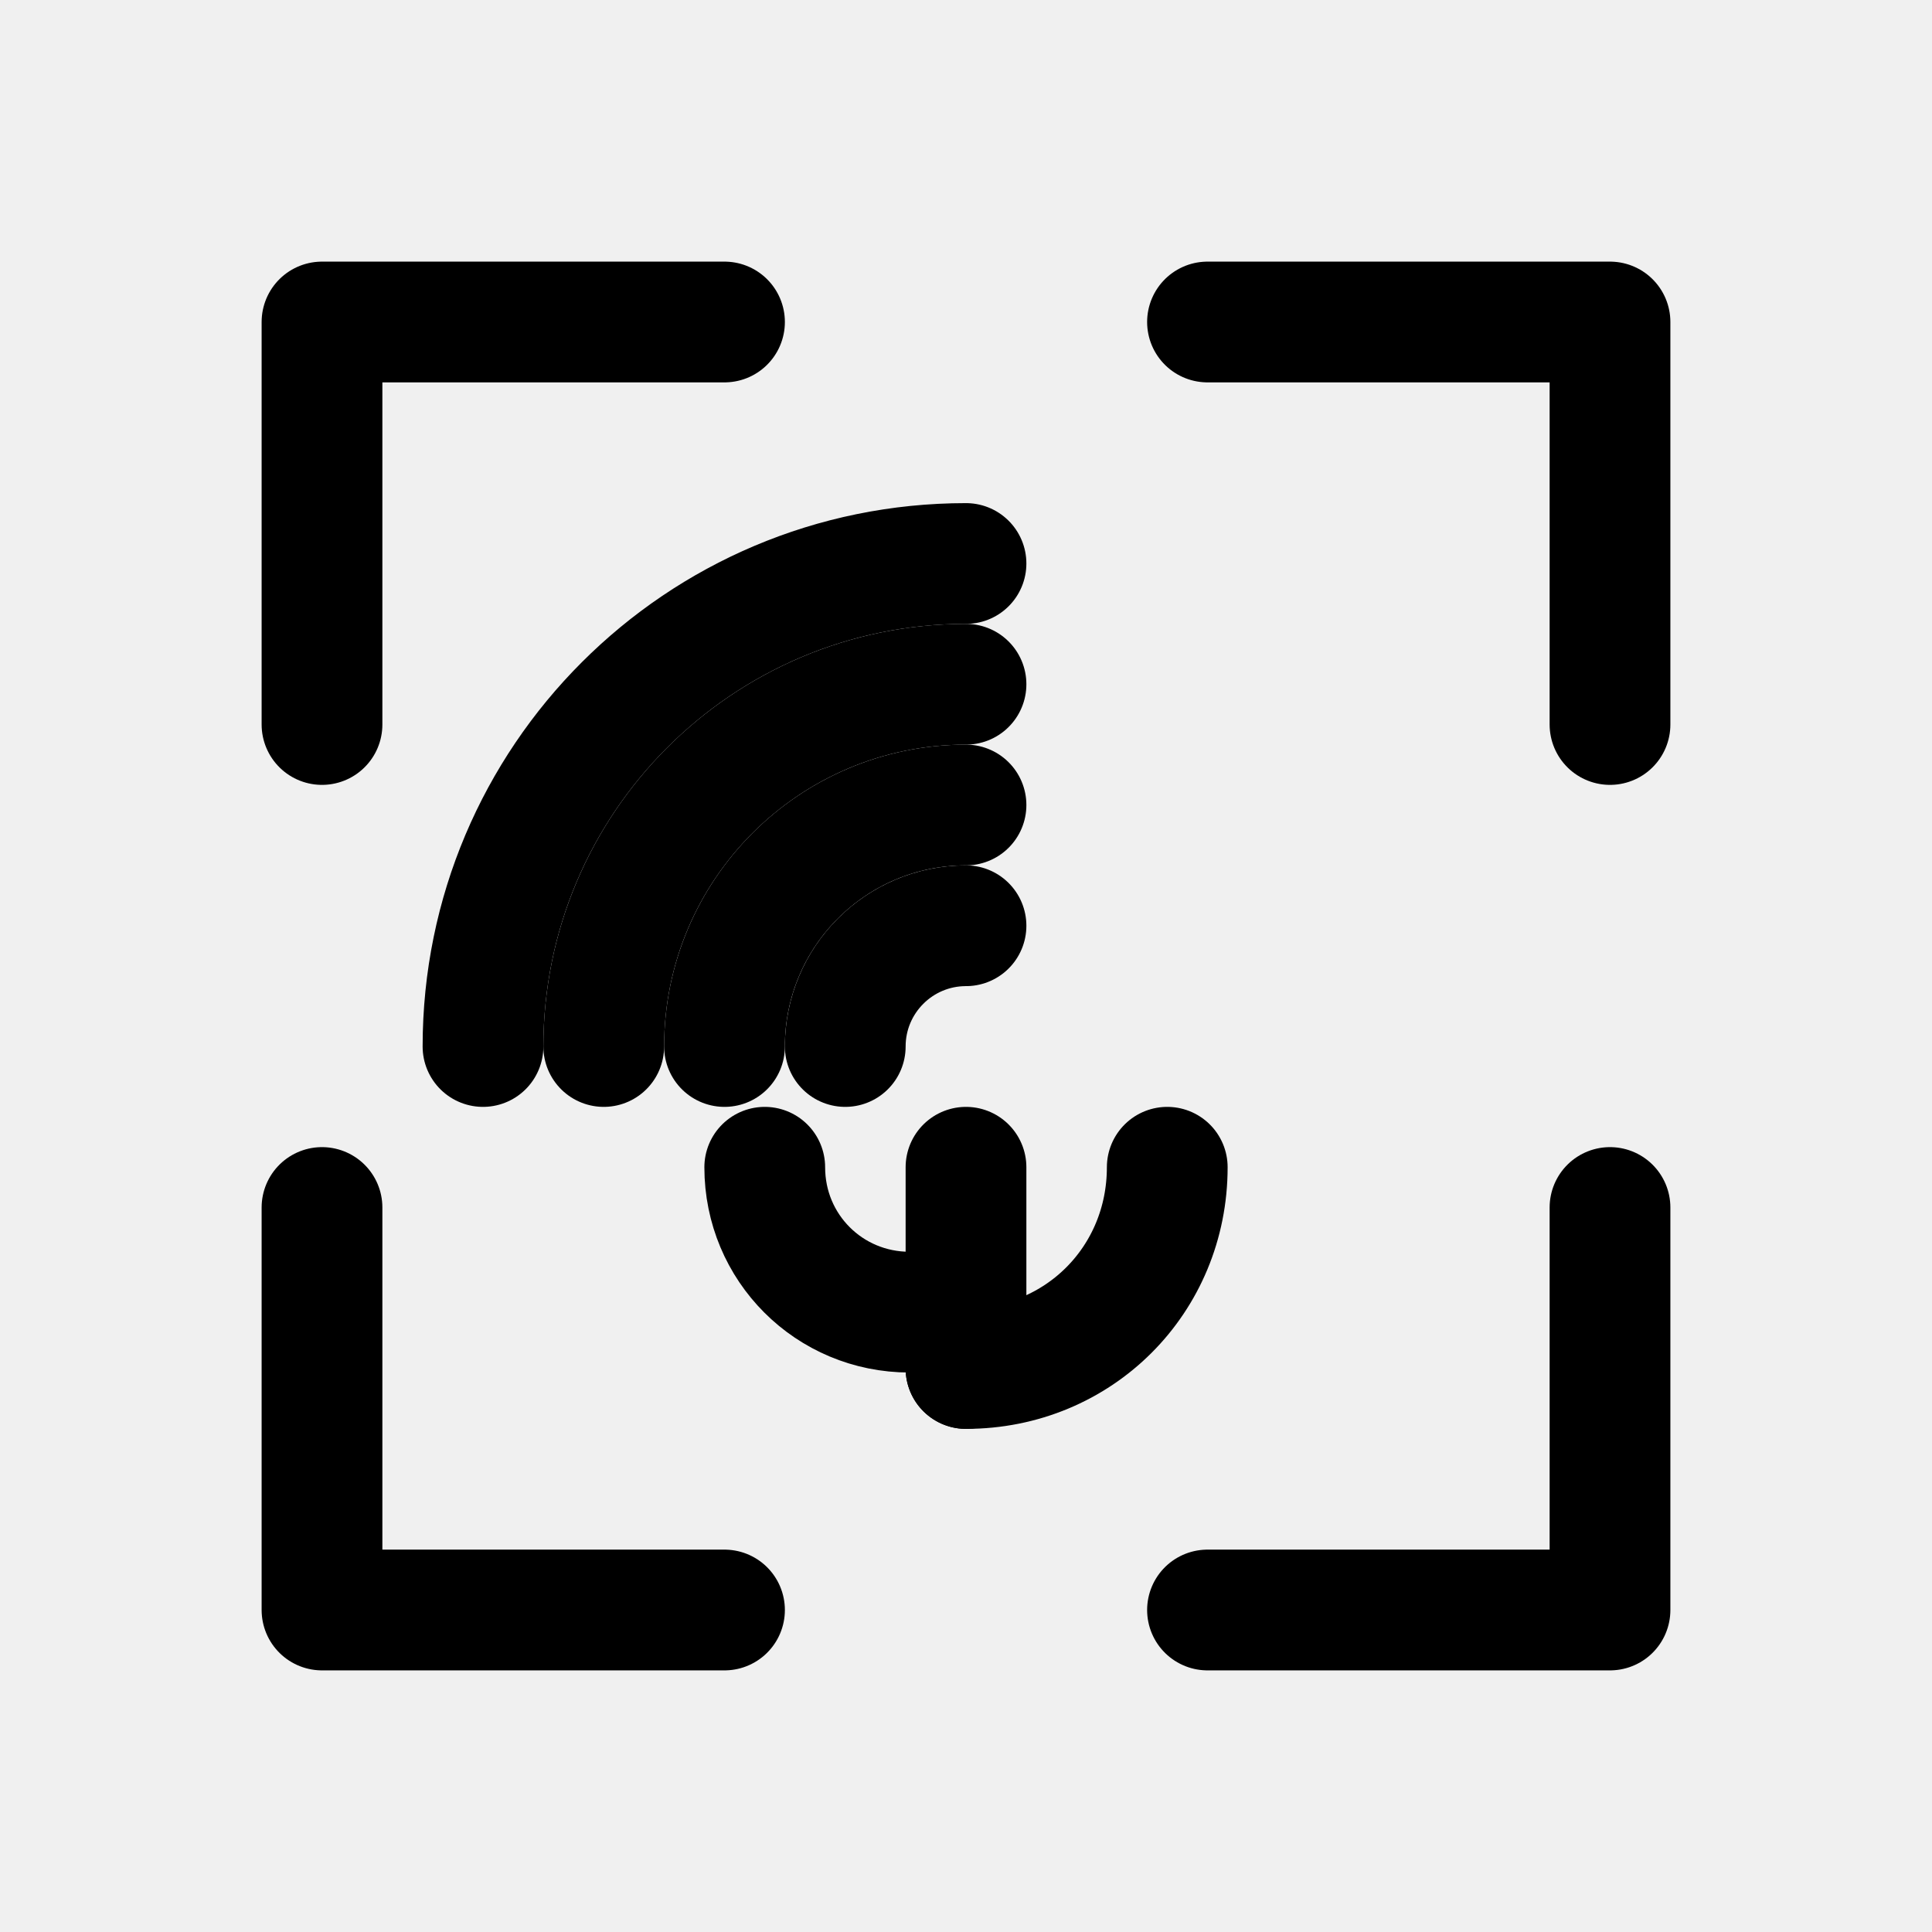
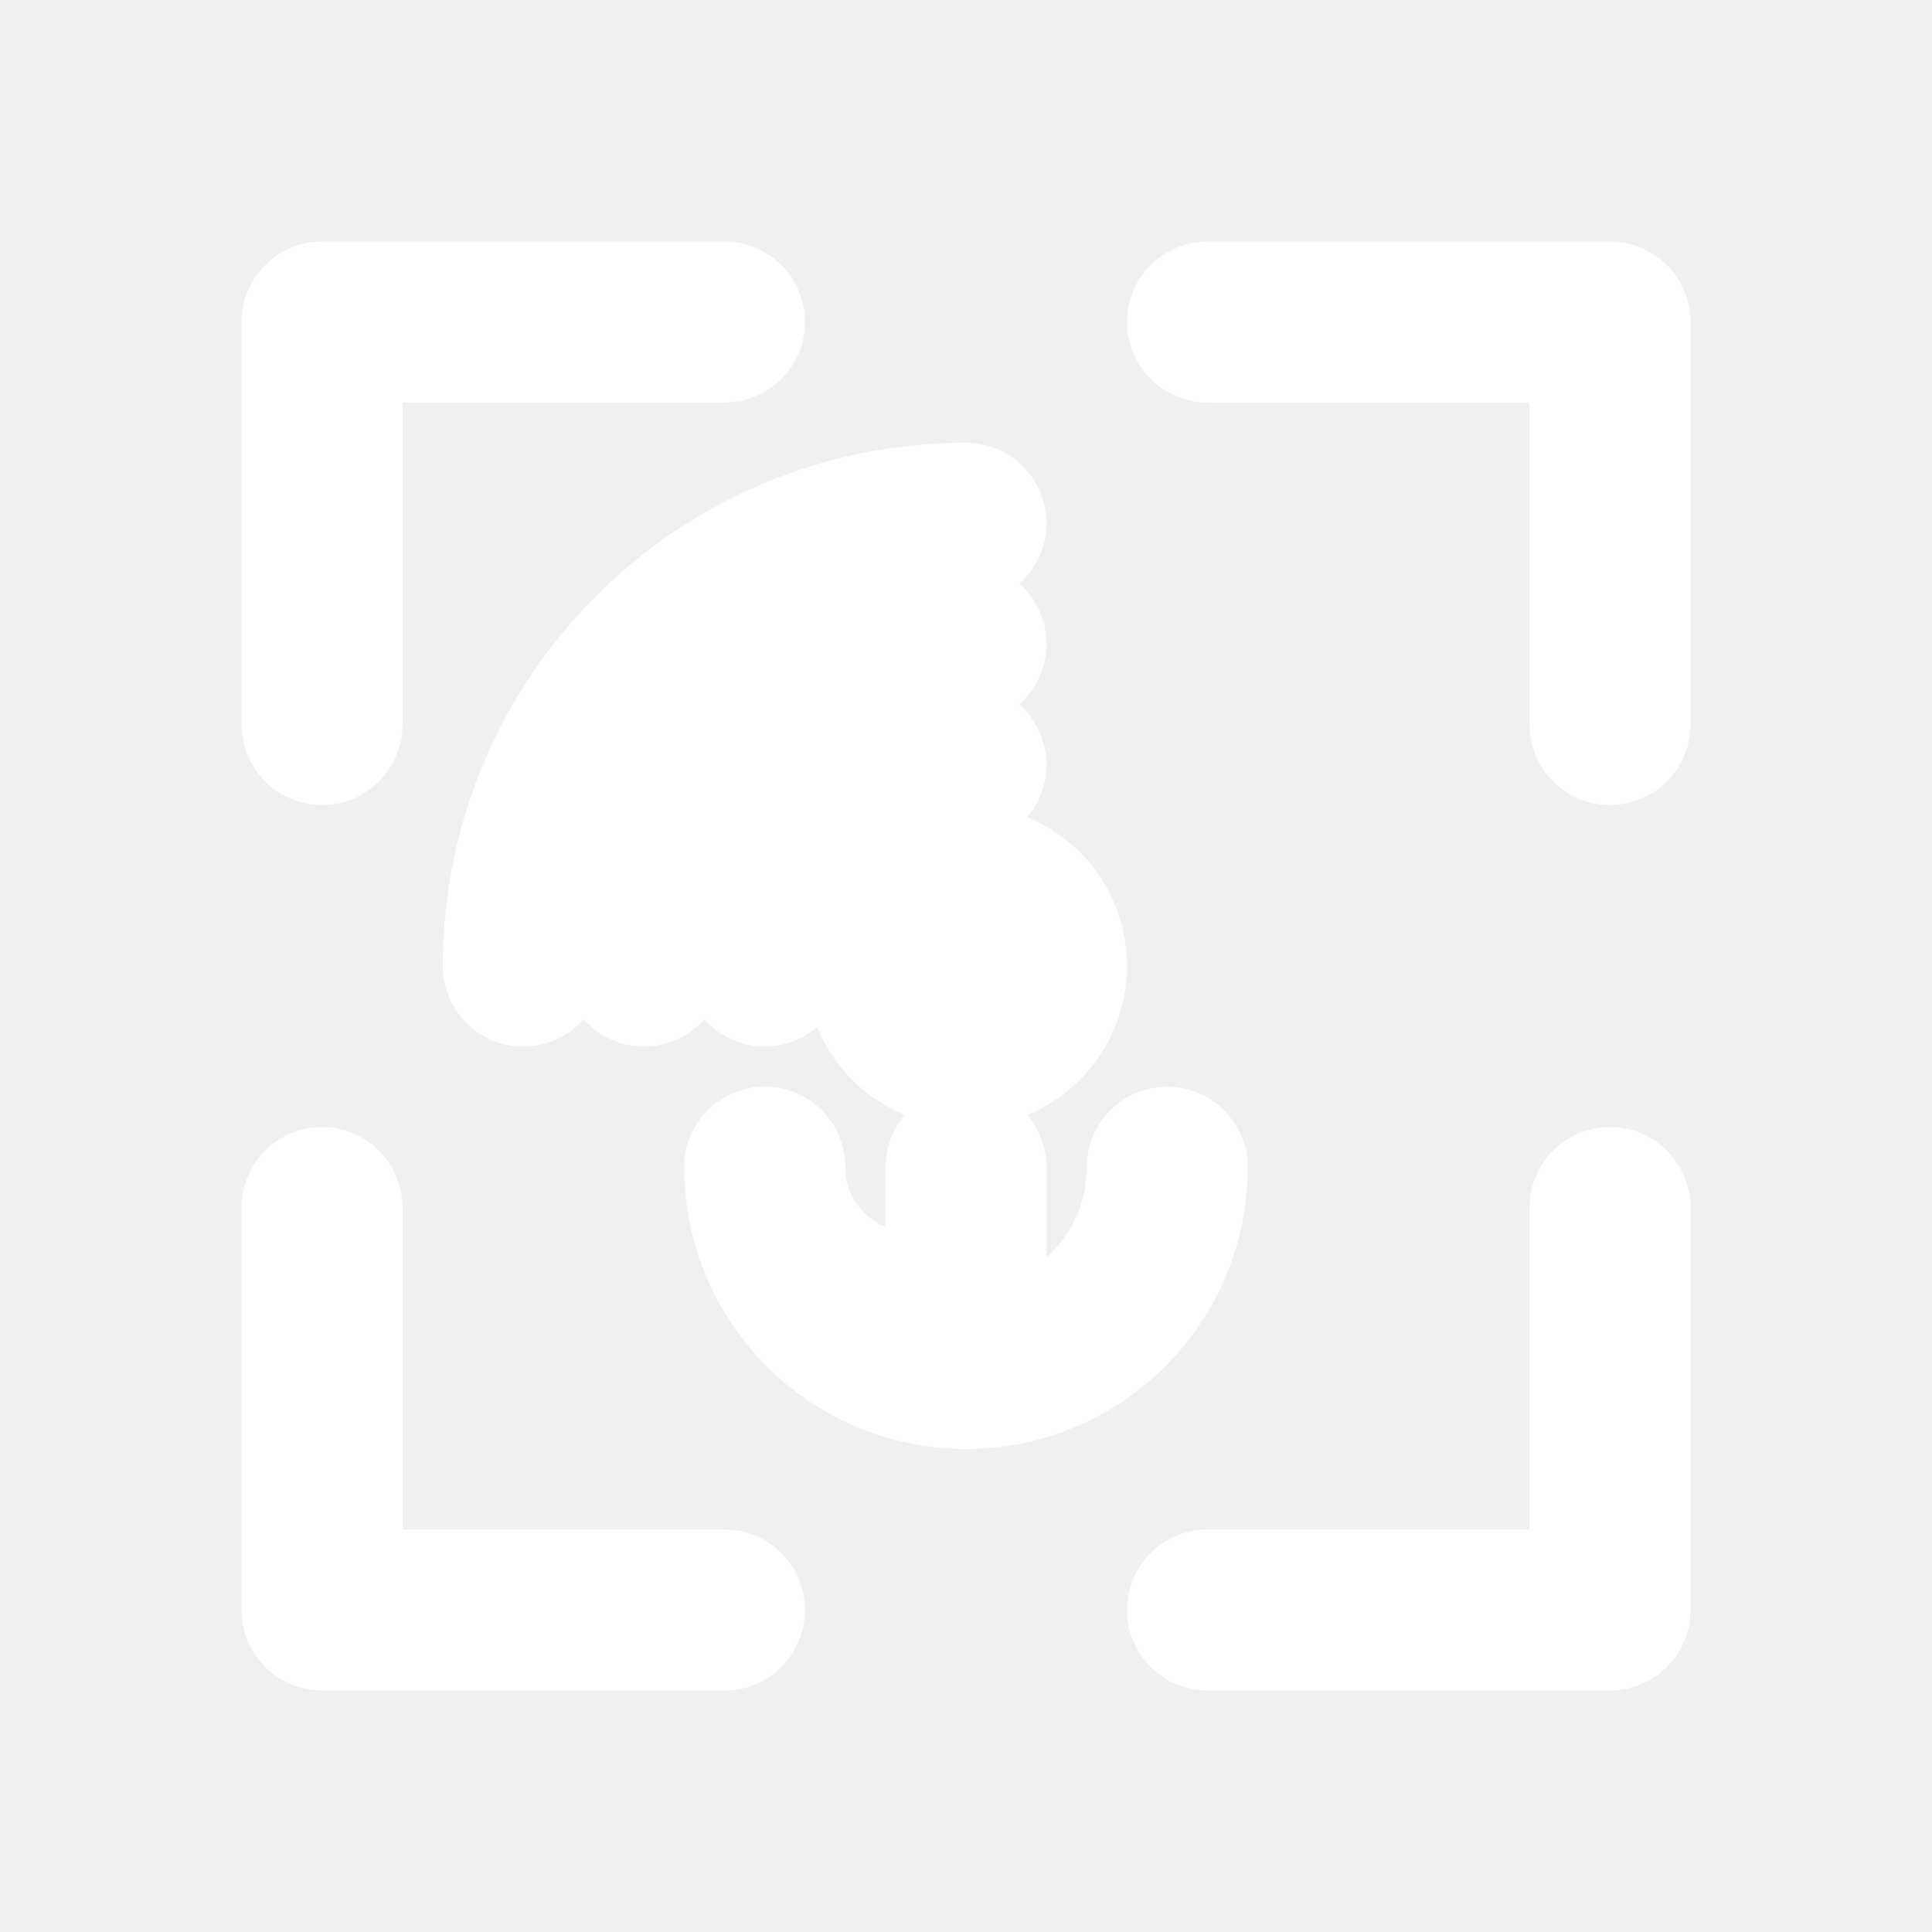
- <svg xmlns="http://www.w3.org/2000/svg" viewBox="0 0 24 24" fill="none" stroke="currentColor" stroke-width="1.5" stroke-linecap="round" stroke-linejoin="round" aria-hidden="true">
+ <svg xmlns="http://www.w3.org/2000/svg" viewBox="0 0 24 24" fill="none" stroke="#ffffff" stroke-width="2" stroke-linecap="round" stroke-linejoin="round" aria-hidden="true">
  <path d="M4 9V4h5" />
  <path d="M15 4h5v5" />
  <path d="M20 15v5h-5" />
  <path d="M9 20H4v-5" />
-   <path d="M12 11.5a1.5 1.5 0 0 0-1.5 1.5" />
-   <path d="M12 10a3 3 0 0 0-3 3" />
-   <path d="M12 8.5a4.5 4.5 0 0 0-4.5 4.5" />
-   <path d="M12 7a6 6 0 0 0-6 6" />
-   <path d="M14.5 14.5c0 1.4-1.1 2.5-2.5 2.5" />
-   <path d="M9.5 14.5c0 1 .8 1.8 1.8 1.8" />
+   <path d="M12 11a1 1 0 1 0 0 2 1 1 0 0 0 0-2z" />
+   <path d="M12 9.5a2.5 2.5 0 0 0-2.5 2.5" />
+   <path d="M12 8a4 4 0 0 0-4 4" />
+   <path d="M12 6.5a5.5 5.5 0 0 0-5.5 5.5" />
+   <path d="M14.5 14.5a2.5 2.5 0 0 1-5 0" />
+   <path d="M9.5 14.5a1.8 1.8 0 0 0 1.8 1.8" />
  <path d="M12 14.5V17" />
</svg>
